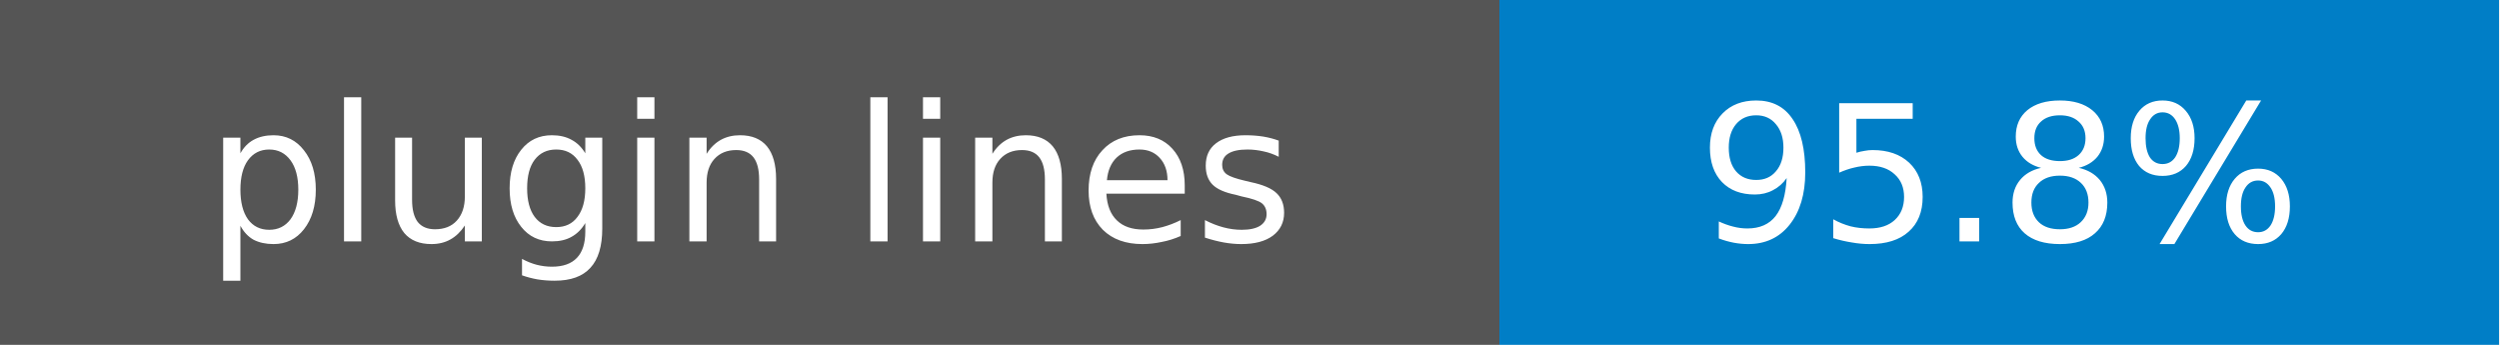
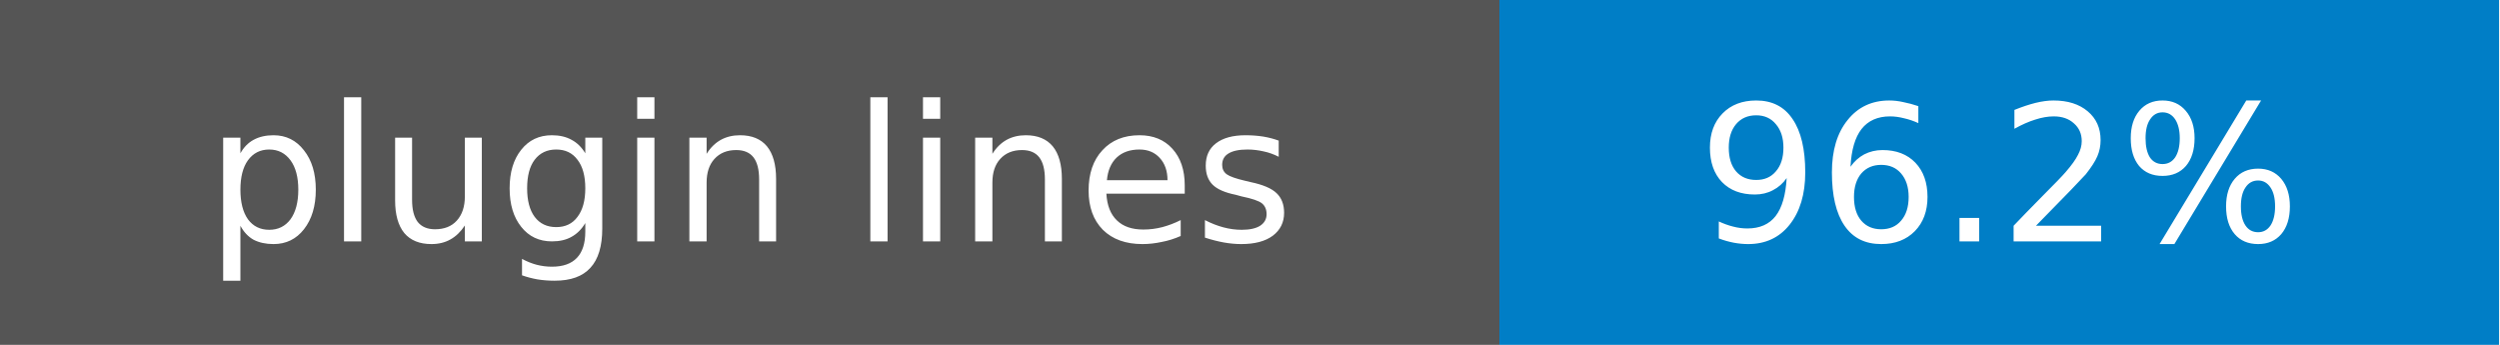
- <svg xmlns="http://www.w3.org/2000/svg" width="145" height="20" role="img" aria-label="plugin lines: 95.8%">
+ <svg xmlns="http://www.w3.org/2000/svg" width="145" height="20" role="img" aria-label="plugin lines: 96.2%">
  <rect width="87" height="20" fill="#555" />
  <rect x="87" width="58" height="20" fill="#007ec6" />
  <g fill="#fff" text-anchor="middle" font-family="Verdana,DejaVu Sans,sans-serif" font-size="11">
    <text x="43.5" y="14">plugin lines</text>
-     <text x="116" y="14">95.8%</text>
+     <text x="116" y="14">96.2%</text>
  </g>
</svg>
